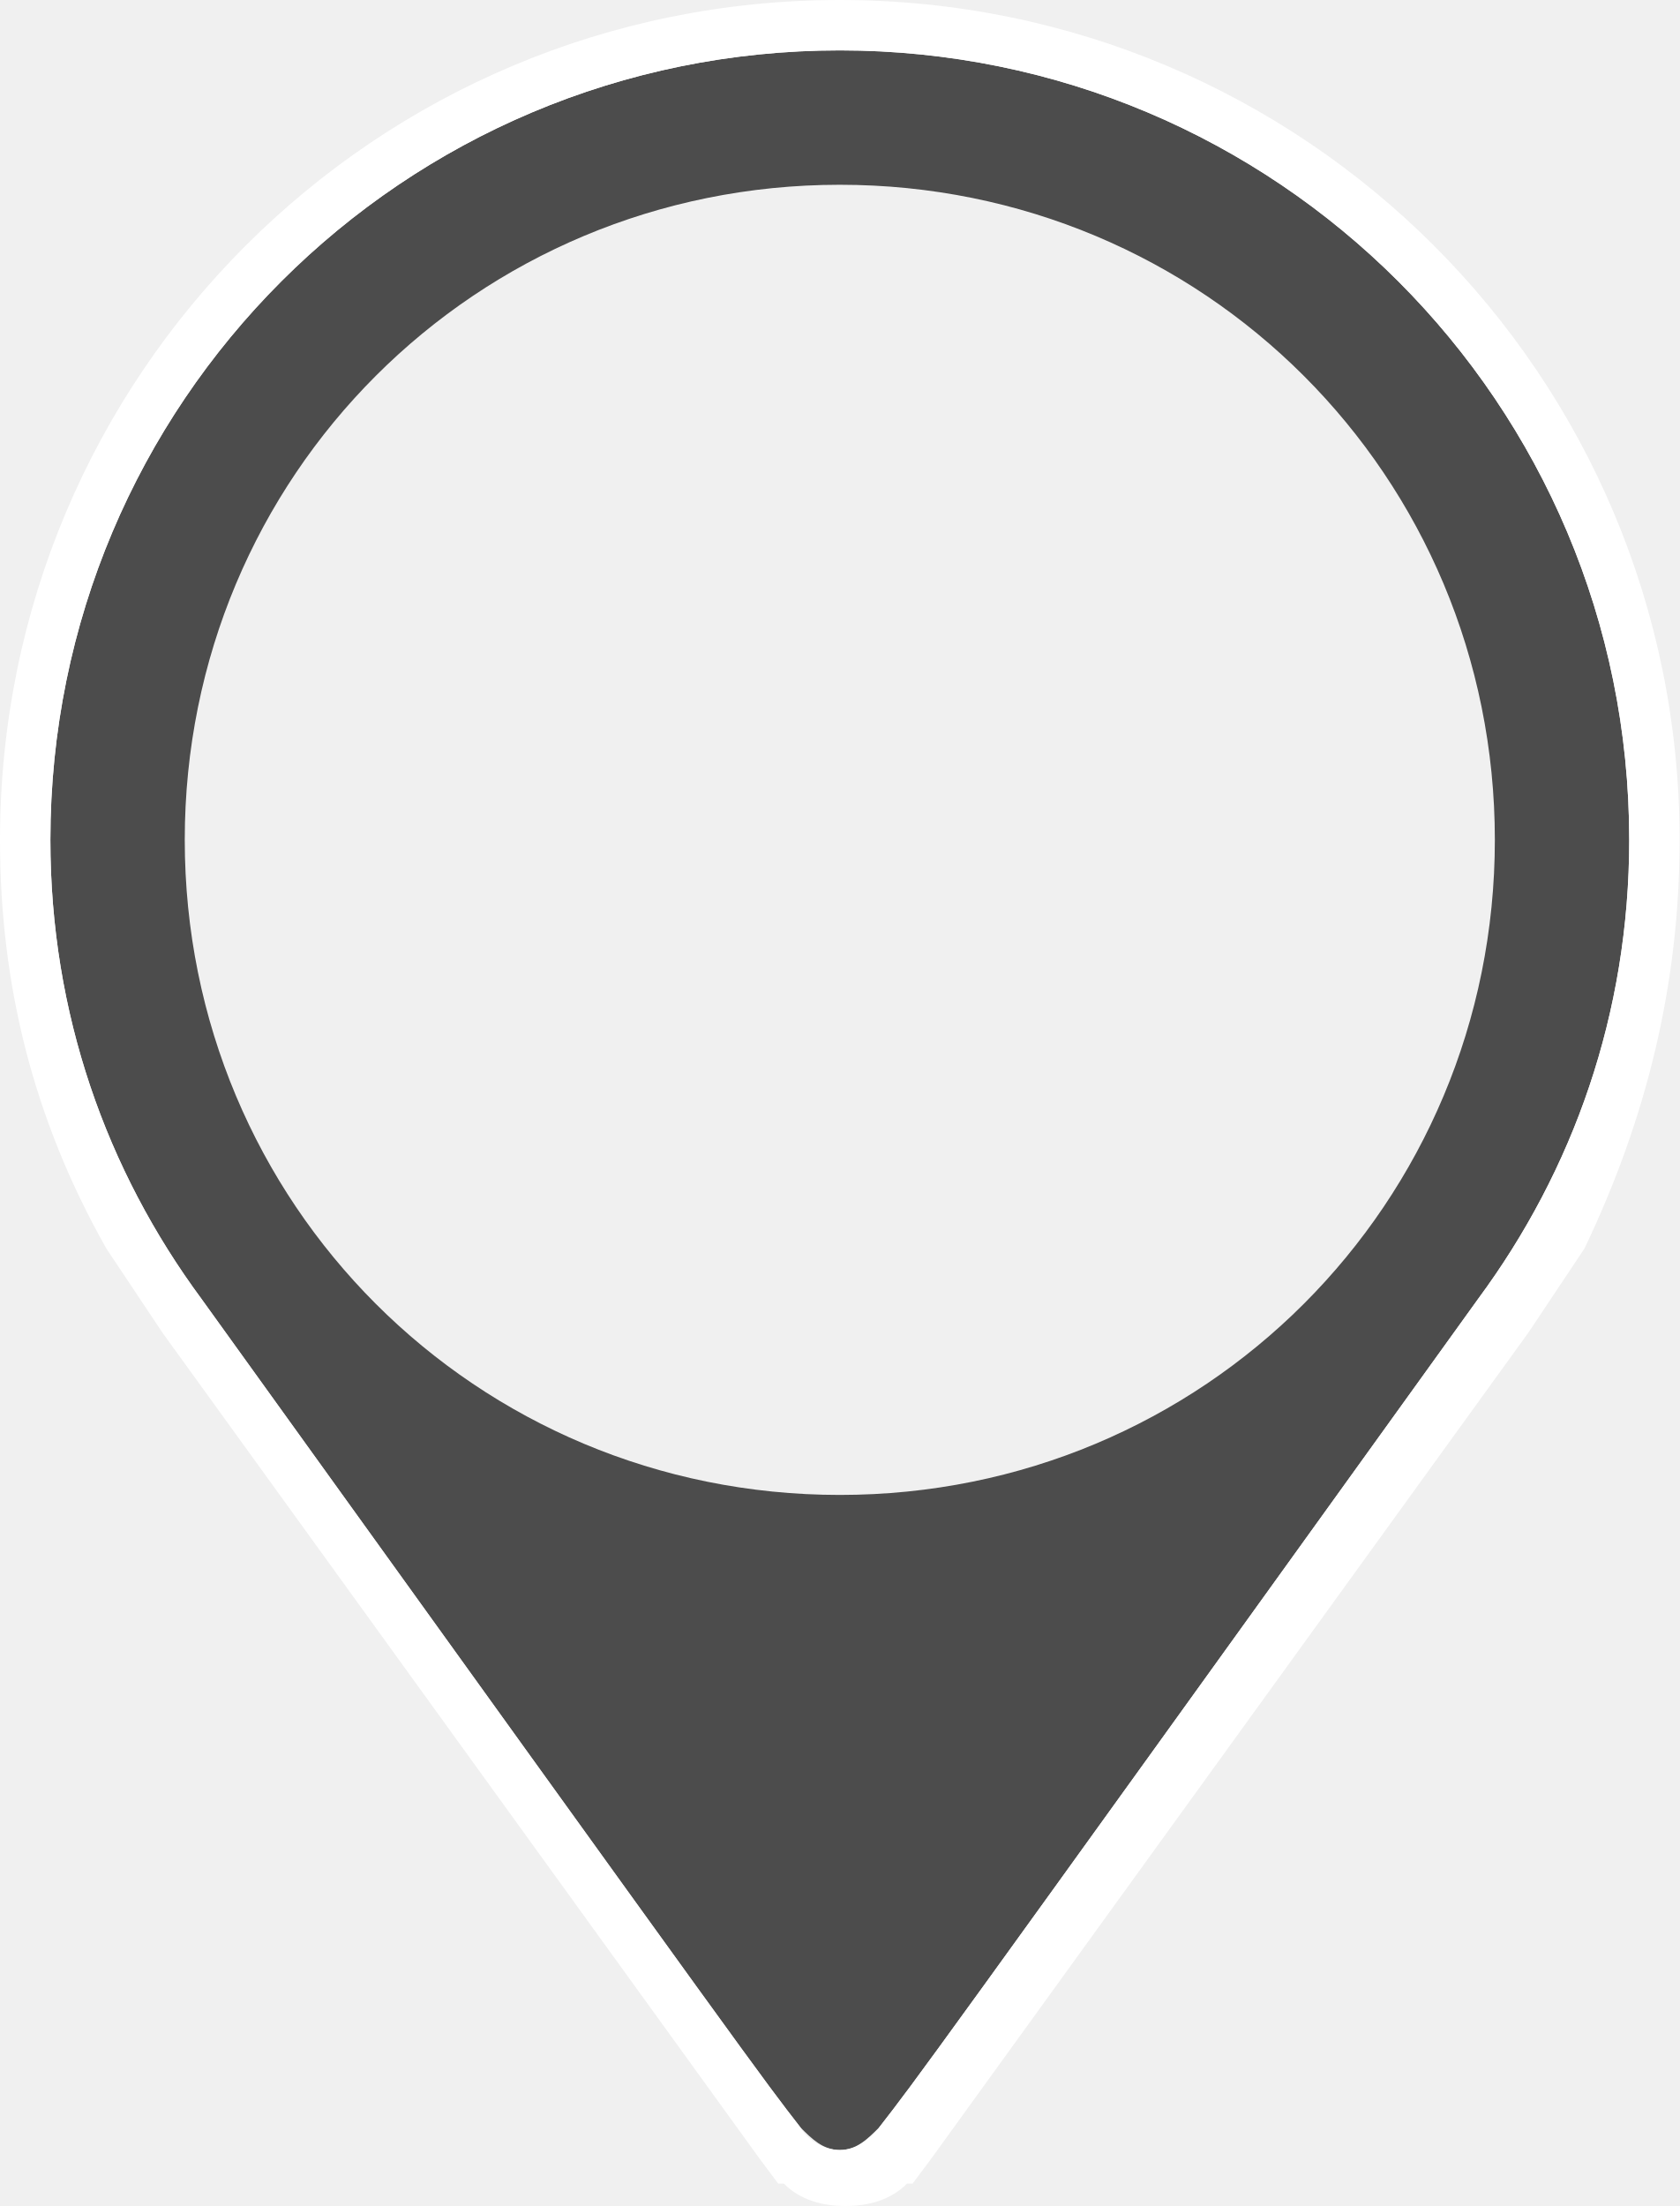
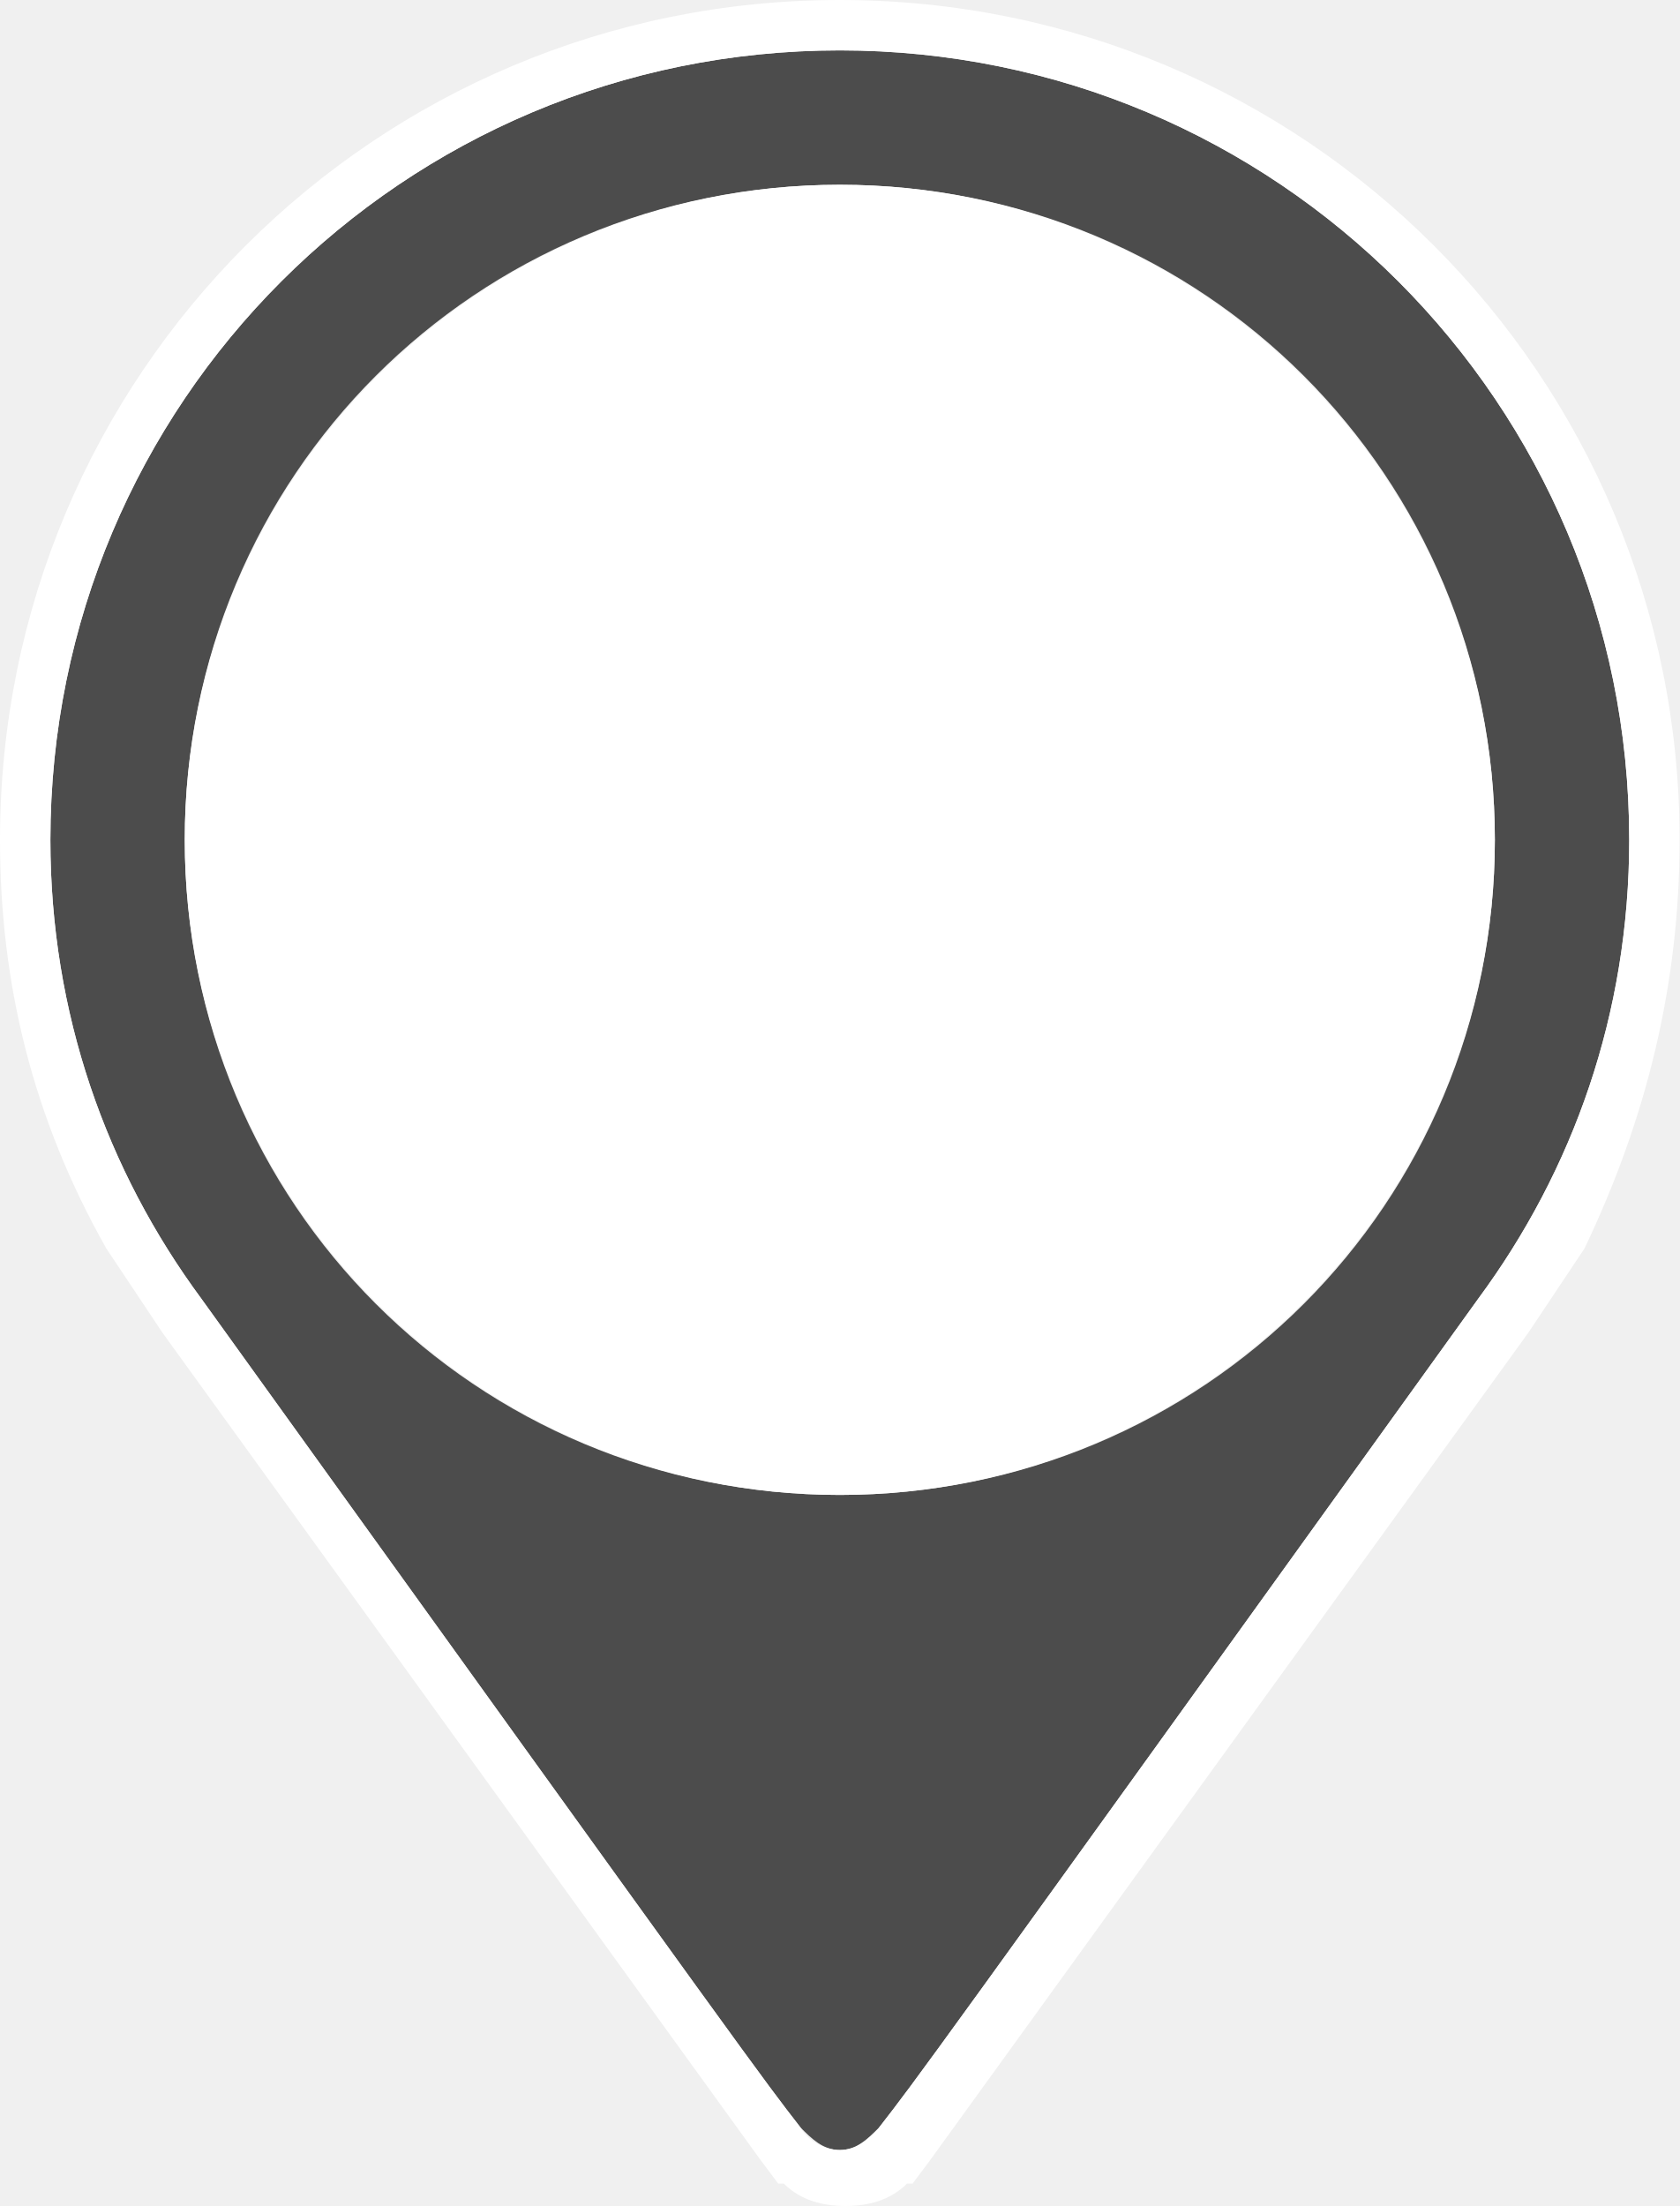
- <svg xmlns="http://www.w3.org/2000/svg" viewBox="0 0 30 39.4">
+ <svg xmlns="http://www.w3.org/2000/svg" version="1.1" id="Layer_1" x="0" y="0" viewBox="0 0 30 39.4" xml:space="preserve">
+   <style>.st1{fill:#fff}</style>
  <path d="M26.4 23.2c1.7-2.3 2.7-5.1 2.7-8.2C29.1 7.2 22.8.9 15 .9S.9 7.2.9 15c0 3.1 1 5.9 2.7 8.2 10 13.9 10 13.9 10.7 14.8.2.2.4.4.7.4s.6-.2.7-.4c.7-.9.7-.9 10.7-14.8zM15 26.7C8.5 26.7 3.3 21.5 3.3 15S8.5 3.3 15 3.3 26.7 8.5 26.7 15 21.5 26.7 15 26.7z" fill="#4c4c4c" />
-   <path d="M15 .9C22.8.9 29.1 7.2 29.1 15c0 3.1-1 5.9-2.7 8.2-10 13.9-10 13.9-10.7 14.8-.2.2-.4.4-.7.4s-.6-.2-.7-.4c-.7-.9-.7-.9-10.7-14.8C1.9 20.9.9 18.1.9 15 .9 7.2 7.2.9 15 .9m0-.9C6.7 0 0 6.7 0 15c0 2.6.6 5 1.9 7.3l1 1.5 10.7 14.8.3.4h.1c.3.3.7.4 1.1.4s.8-.1 1.1-.4h.1l.3-.4 10.7-14.8 1-1.5C29.4 20 30 17.6 30 15c0-8.3-6.7-15-15-15z" fill="#fff" />
+   <path class="st1" d="M15 .9C22.8.9 29.1 7.2 29.1 15c0 3.1-1 5.9-2.7 8.2-10 13.9-10 13.9-10.7 14.8-.2.2-.4.4-.7.4s-.6-.2-.7-.4c-.7-.9-.7-.9-10.7-14.8C1.9 20.9.9 18.1.9 15 .9 7.2 7.2.9 15 .9m0-.9C6.7 0 0 6.7 0 15c0 2.6.6 5 1.9 7.3l1 1.5 10.7 14.8.3.4h.1c.3.3.7.4 1.1.4s.8-.1 1.1-.4h.1l.3-.4 10.7-14.8 1-1.5C29.4 20 30 17.6 30 15c0-8.3-6.7-15-15-15z" />
+   <circle class="st1" cx="15" cy="15" r="11.7" />
</svg>
